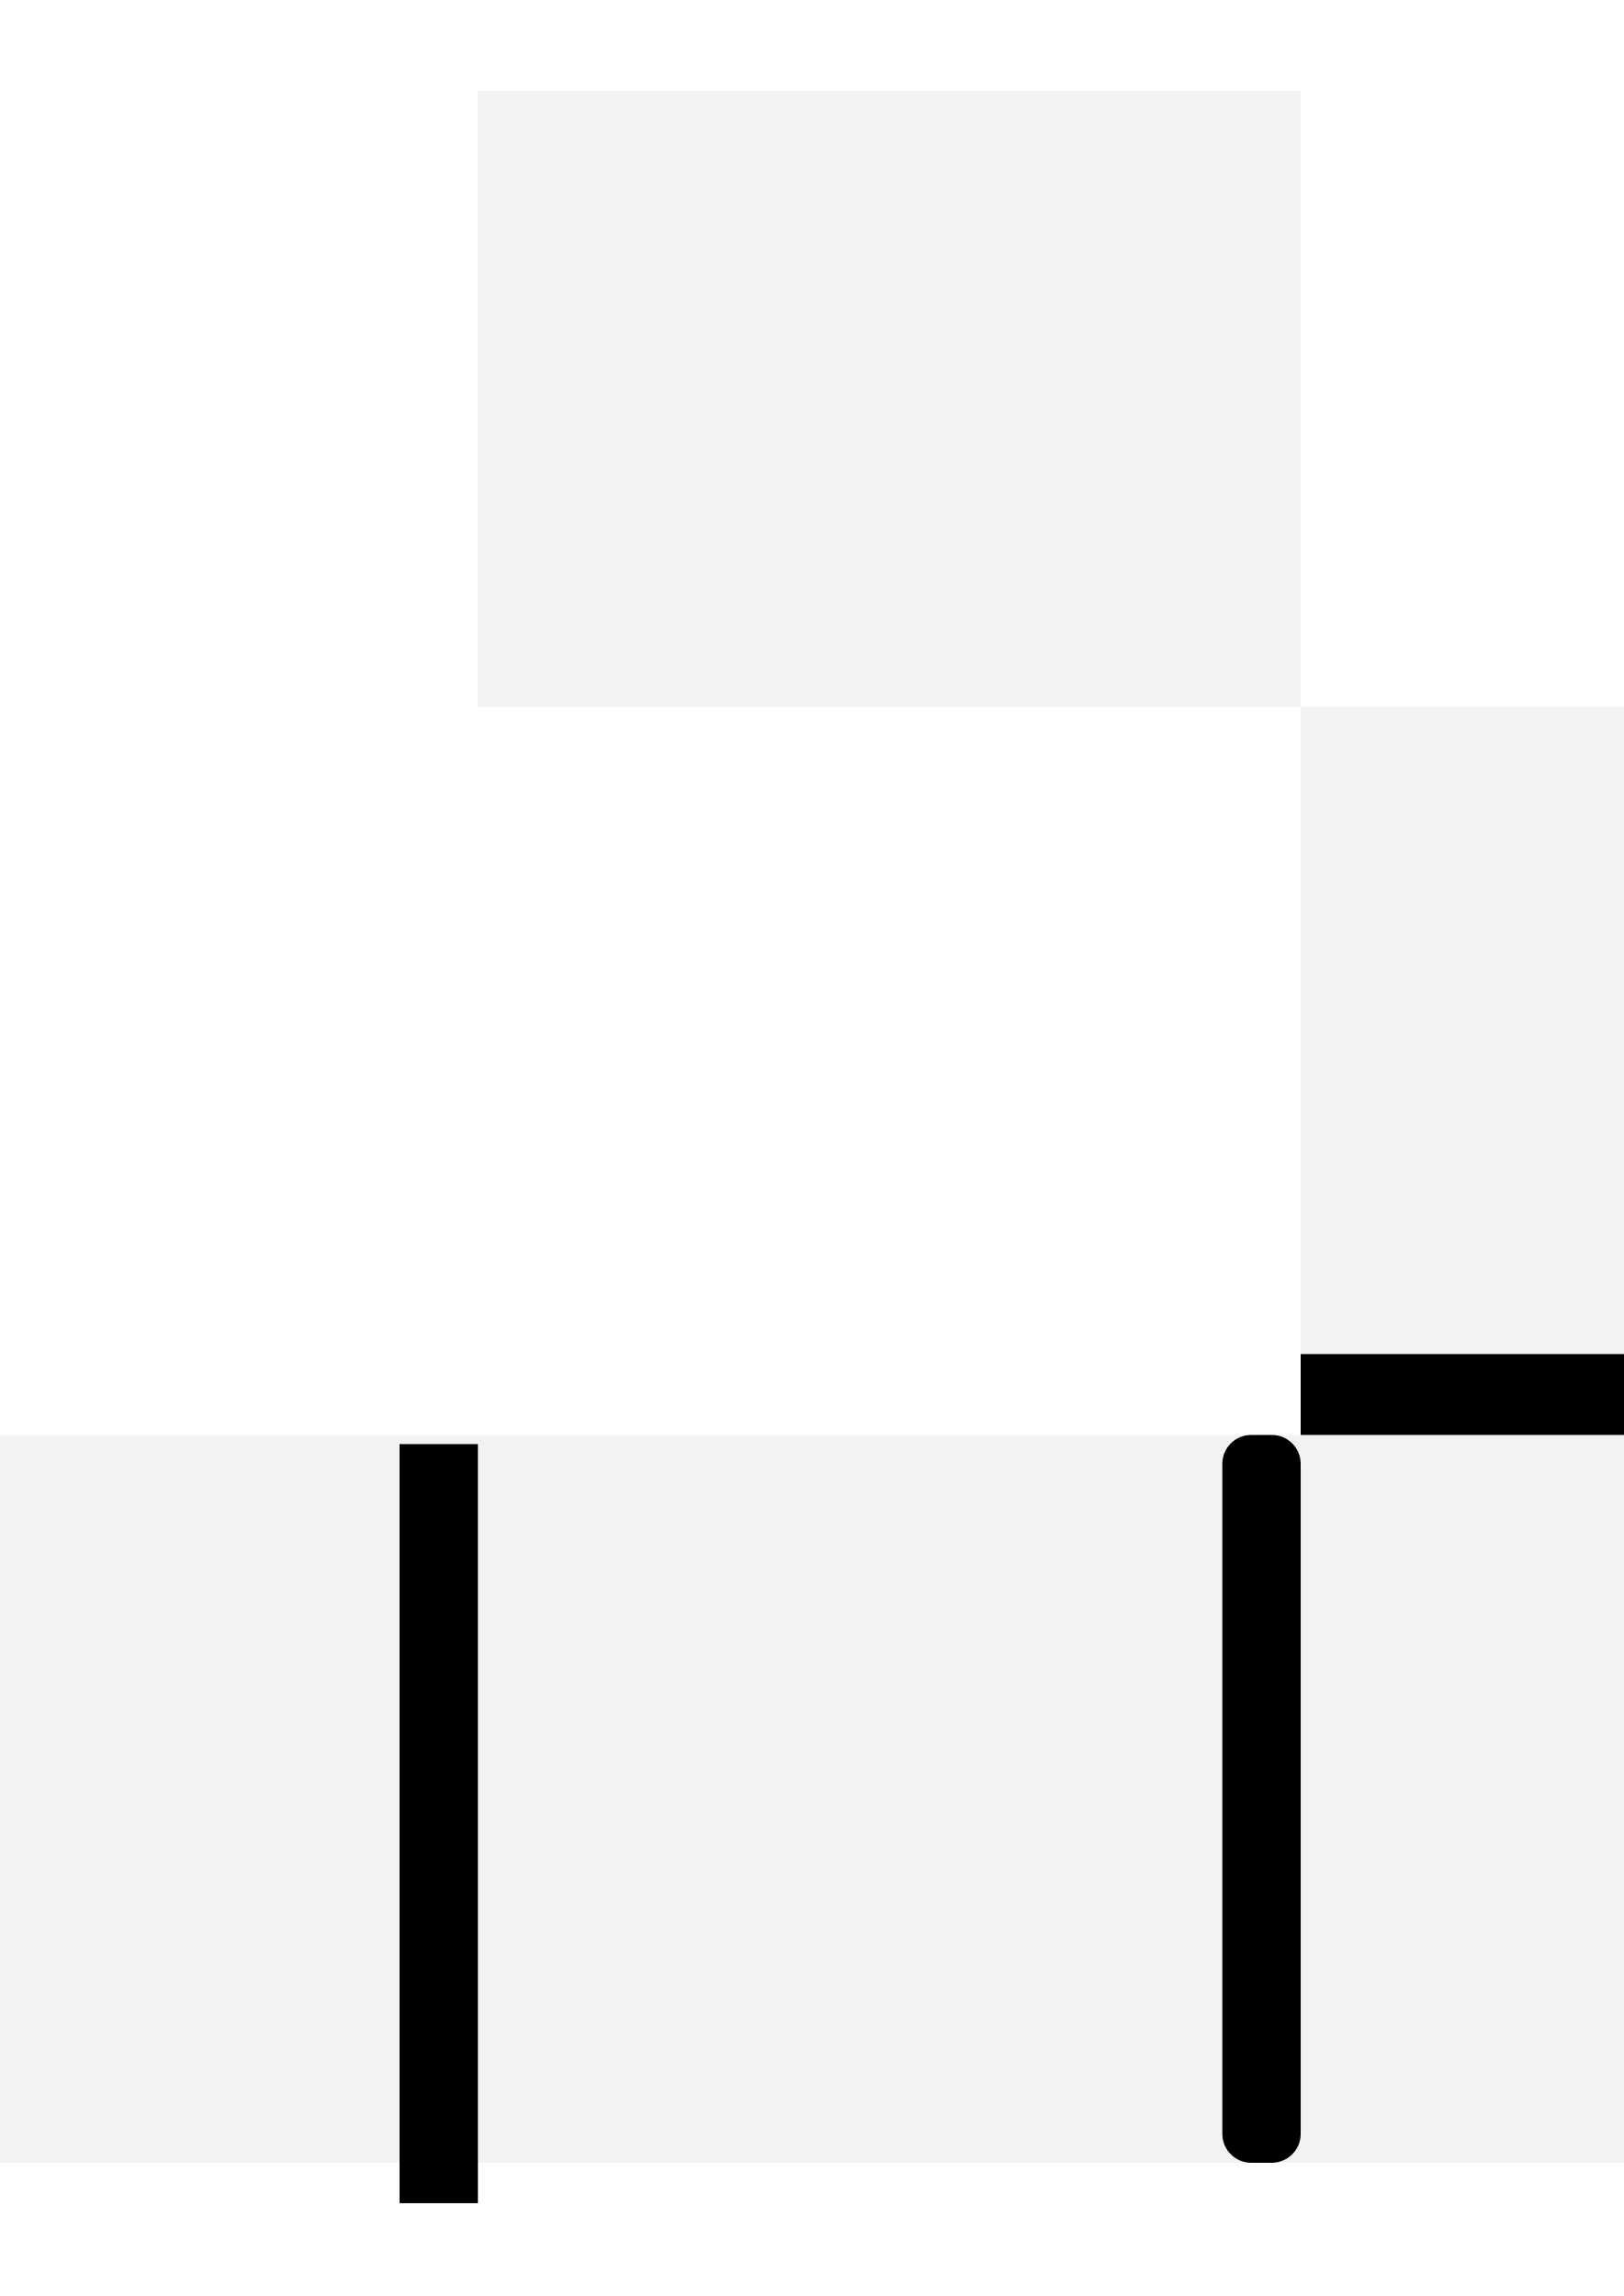
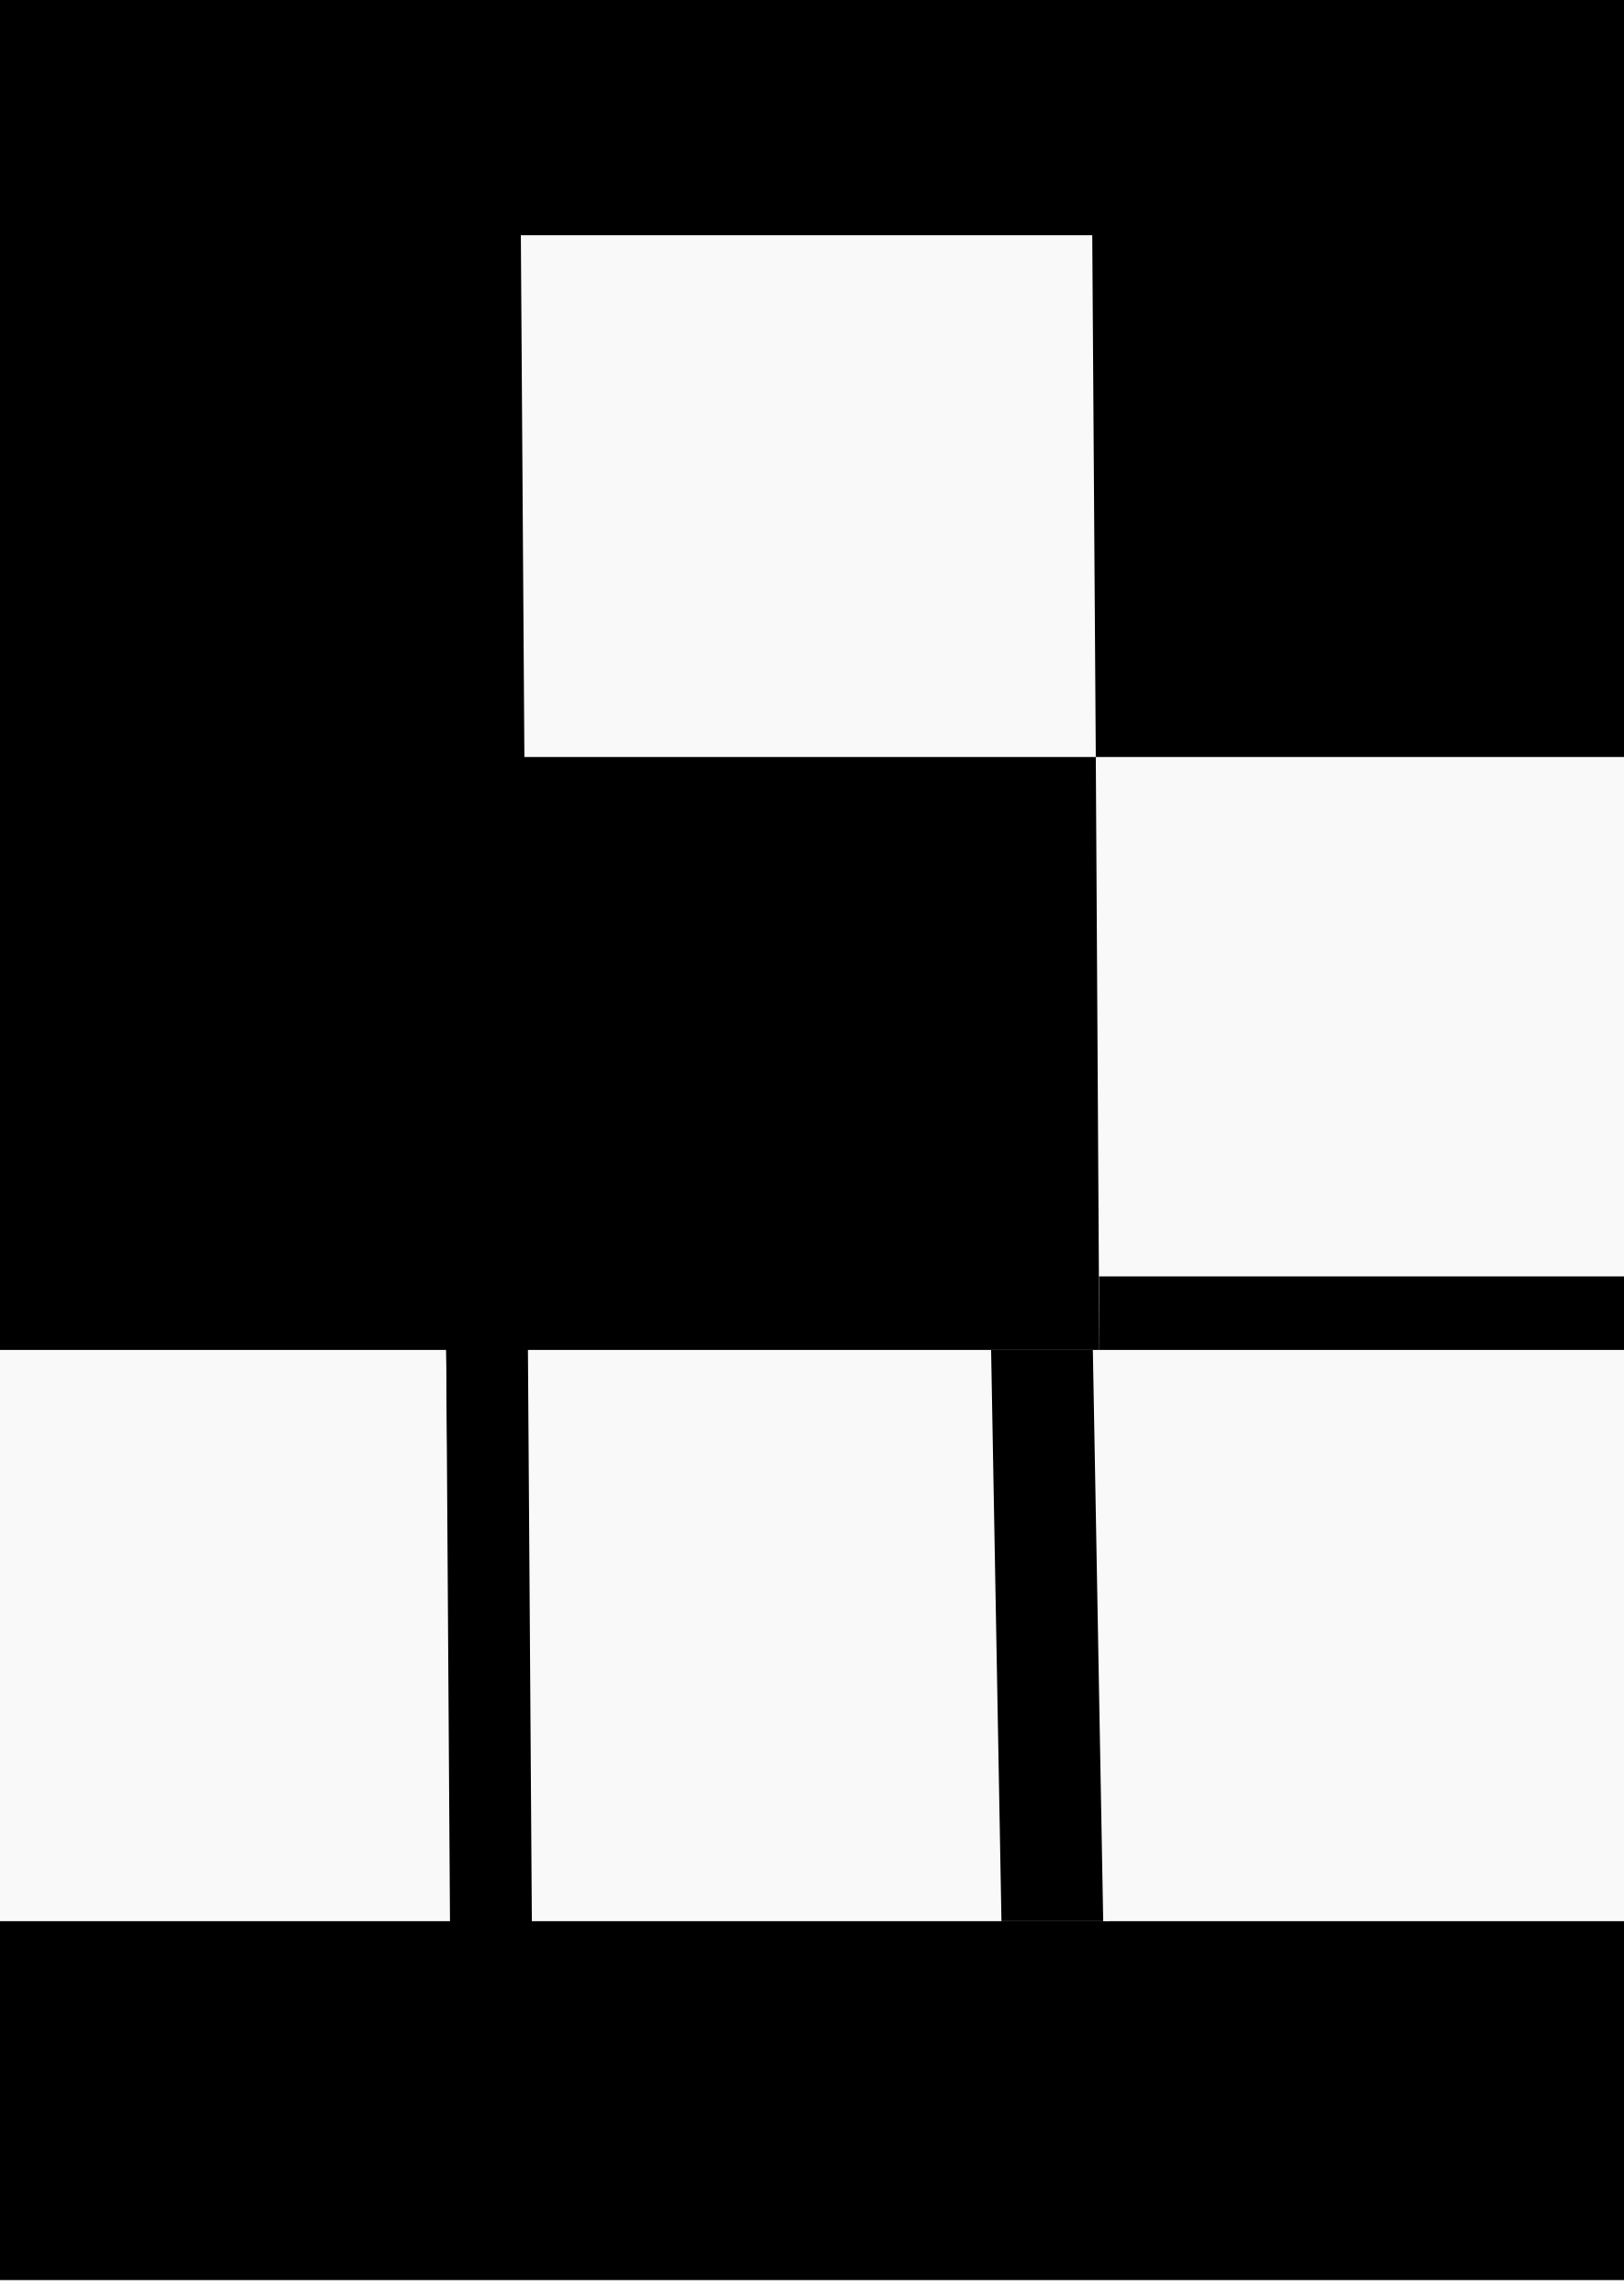
<svg xmlns="http://www.w3.org/2000/svg" width="210mm" height="297mm" viewBox="0 0 210 297" version="1.1" id="svg8">
  <defs id="defs2" />
  <g id="layer1">
-     <rect style="fill:#f2f2f2;stroke-width:0.818" id="rect12" width="106.412" height="79.689" x="61.811" y="11.781" />
-     <path style="fill:#f2f2f2;stroke-width:2.574" d="M 168.223,138.544 V 91.47 h 53.206 53.206 v 47.073 47.073 h -53.206 -53.206 z" id="path16-0" />
-     <path style="fill:#f2f2f2;stroke-width:2.574" d="m 168.223,232.69 v -47.073 h 53.206 53.206 v 47.073 47.073 h -53.206 -53.206 z" id="path16-8" />
-     <path style="fill:#f2f2f2;stroke-width:2.574" d="m 61.811,232.69 v -47.073 h 53.206 53.206 v 47.073 47.073 H 115.017 61.811 Z" id="path16-85" />
-     <path style="fill:#f2f2f2;stroke-width:2.574" d="M -44.601,232.69 V 185.617 H 8.605 61.811 v 47.073 47.073 H 8.605 -44.601 Z" id="path16-9" />
-     <rect style="fill:#000000;stroke-width:0.304" id="rect62" width="111.479" height="10.461" x="168.223" y="-185.617" transform="scale(1,-1)" />
-     <rect style="fill:#000000;stroke-width:0.538" id="rect66" width="10.134" height="94.147" x="-168.223" y="185.617" transform="scale(-1,1)" ry="3.736" />
-     <rect style="fill:#000000;stroke-width:0.532" id="rect68" width="10.134" height="98.19" x="51.676" y="186.804" />
+     <rect style="fill:#000000;stroke-width:0.601" id="rect15" width="321.957" height="304.709" x="-63.351" y="-9.762" ry="17.463" transform="matrix(1,0,0.00672451,0.9999774,0,0)" />
+     <rect style="fill:#f9f9f9;stroke-width:0.248" id="rect27" width="73.902" height="67.498" x="67.157" y="30.427" transform="matrix(1,0,0.00678598,0.999977,0,0)" />
+     <rect style="fill:#f9f9f9;stroke-width:0.264" id="rect27-6" width="73.902" height="76.697" x="141.139" y="97.925" transform="matrix(1,0,0.00597207,0.9999822,0,0)" />
+     <rect style="fill:#f9f9f9;stroke-width:0.259" id="rect27-5" width="73.902" height="73.898" x="140.997" y="174.622" transform="matrix(1,0,0.00678598,0.999977,0,0)" />
+     <rect style="fill:#f9f9f9;stroke-width:0.26" id="rect27-5-5" width="74.653" height="73.898" x="67.083" y="174.622" transform="matrix(1,0,0.00685492,0.9999765,0,0)" />
+     <rect style="fill:#f9f9f9;stroke-width:0.255" id="rect27-5-2" width="71.78" height="73.898" x="-15.22" y="174.622" transform="matrix(1,0,0.00659112,0.9999783,0,0)" />
+     <rect style="fill:#000000;stroke-width:0.342" id="rect71" width="73.902" height="9.509" x="141.562" y="165.11" transform="matrix(1,0,0.00354922,0.9999937,0,0)" />
+     <rect style="fill:#000000;stroke-width:0.311" id="rect76" width="13.16" height="73.909" x="125.018" y="174.647" transform="matrix(1,0,0.0181238,0.9998358,0,0)" />
+     <rect style="fill:#000000;stroke-width:0.279" id="rect78" width="8.357" height="73.901" x="55.701" y="174.63" transform="matrix(1,0,0.01151063,0.9999337,0,0)" />
  </g>
</svg>
